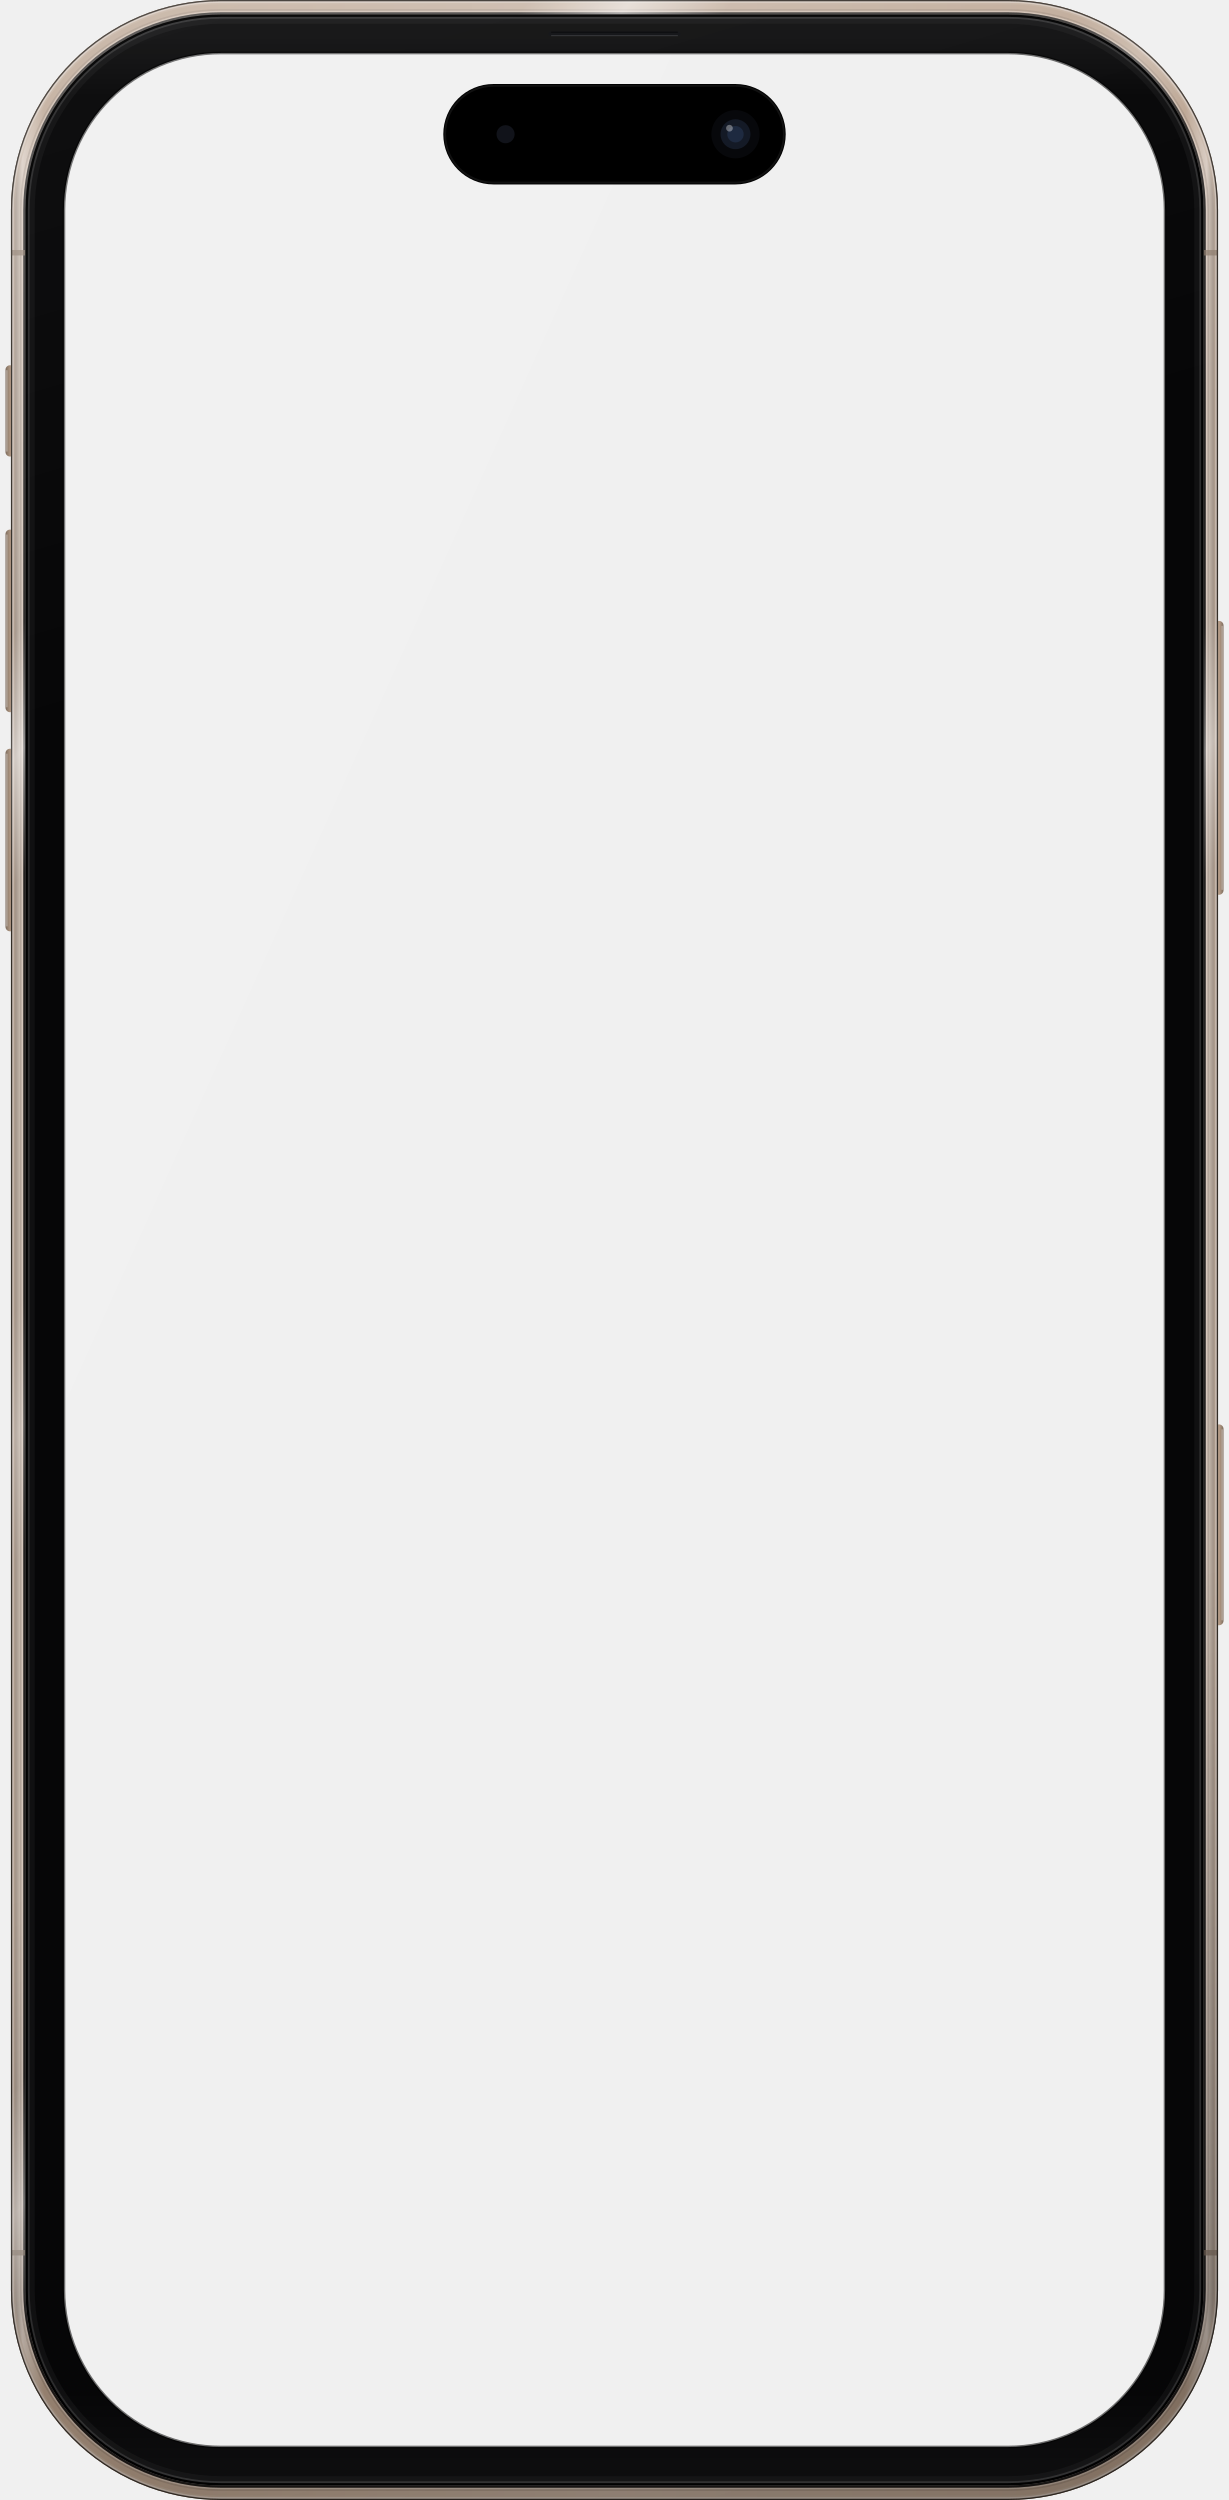
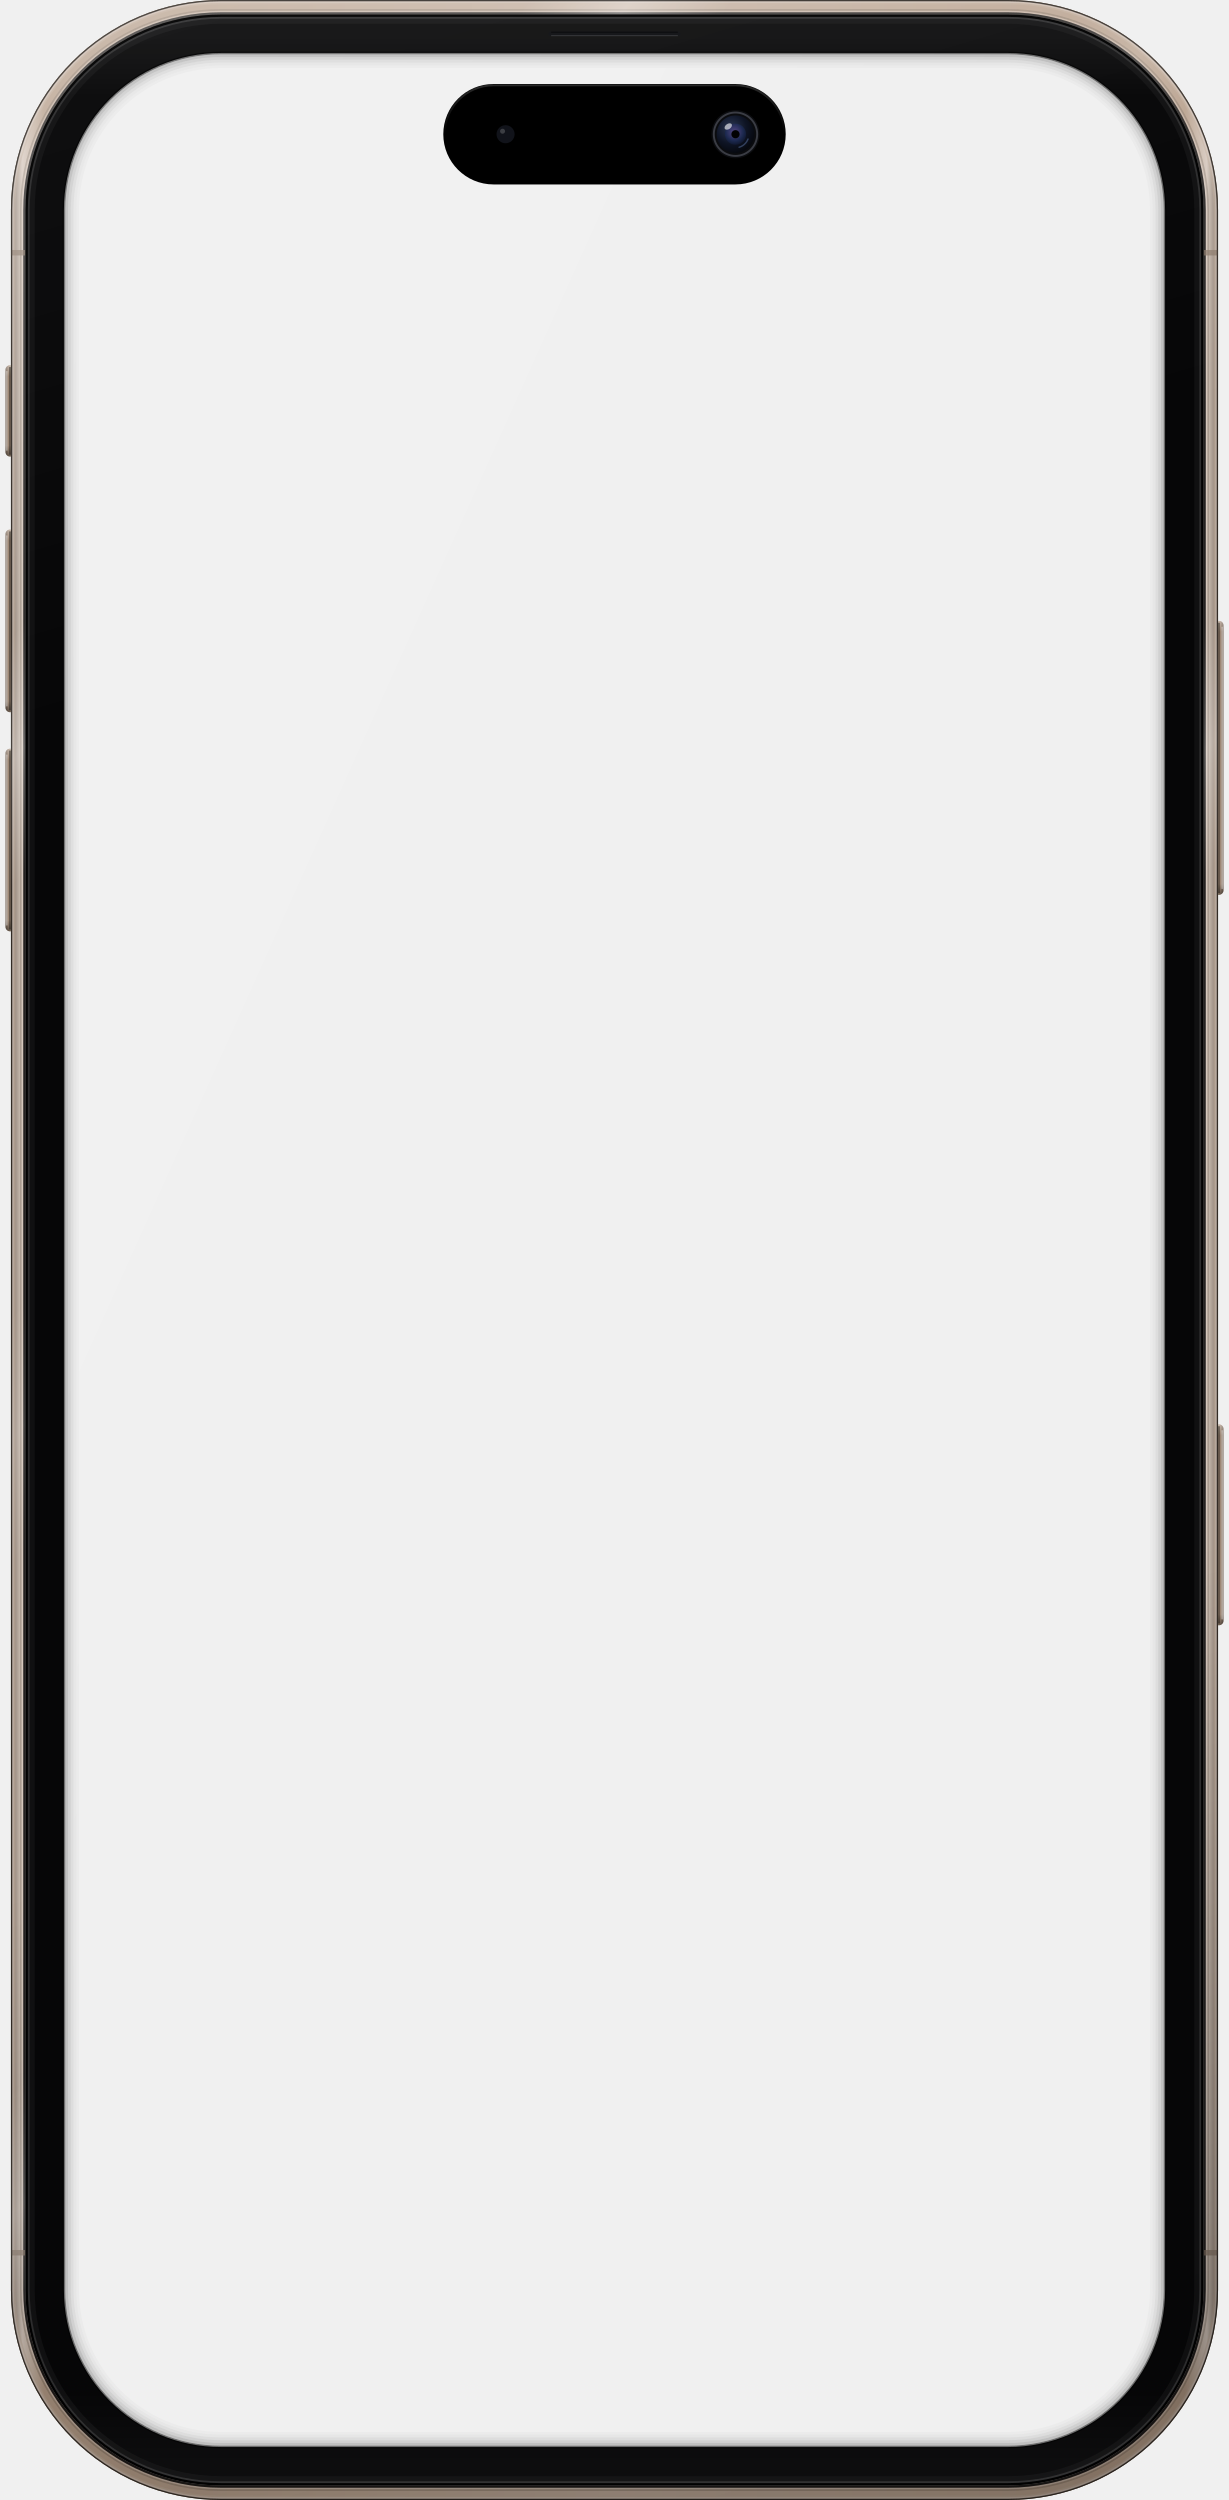
<svg xmlns="http://www.w3.org/2000/svg" width="1346" height="2738" viewBox="0 0 1346 2738">
  <defs>
    <linearGradient id="metal" x1="0" y1="0" x2="1" y2="0">
      <stop offset="0" stop-color="#625549" />
      <stop offset="0.012" stop-color="#d5c7bc" />
      <stop offset="0.03" stop-color="#b39a85" />
      <stop offset="0.5" stop-color="#c1ac9b" />
      <stop offset="0.97" stop-color="#b39a85" />
      <stop offset="0.988" stop-color="#d5c7bc" />
      <stop offset="1" stop-color="#625549" />
    </linearGradient>
    <linearGradient id="keylight" gradientUnits="userSpaceOnUse" x1="0" y1="0" x2="807.6" y2="2738">
      <stop offset="0" stop-color="#fff" stop-opacity="0.32" />
      <stop offset="0.28" stop-color="#fff" stop-opacity="0" />
      <stop offset="0.7" stop-color="#000" stop-opacity="0" />
      <stop offset="1" stop-color="#000" stop-opacity="0.28" />
    </linearGradient>
    <linearGradient id="streaks" gradientUnits="userSpaceOnUse" x1="0" y1="410.7" x2="1346" y2="1505.9">
      <stop offset="0.11" stop-color="#fff" stop-opacity="0" />
      <stop offset="0.16" stop-color="#fff" stop-opacity="0.5" />
      <stop offset="0.21" stop-color="#fff" stop-opacity="0" />
      <stop offset="0.38" stop-color="#fff" stop-opacity="0" />
      <stop offset="0.43" stop-color="#fff" stop-opacity="0.22" />
      <stop offset="0.48" stop-color="#fff" stop-opacity="0" />
      <stop offset="0.69" stop-color="#fff" stop-opacity="0" />
      <stop offset="0.74" stop-color="#fff" stop-opacity="0.35" />
      <stop offset="0.79" stop-color="#fff" stop-opacity="0" />
    </linearGradient>
    <linearGradient id="glare" x1="0" y1="0" x2="1" y2="1">
      <stop offset="0" stop-color="#ffffff" stop-opacity="0.07" />
      <stop offset="0.42" stop-color="#ffffff" stop-opacity="0.015" />
      <stop offset="0.43" stop-color="#ffffff" stop-opacity="0" />
      <stop offset="1" stop-color="#ffffff" stop-opacity="0" />
    </linearGradient>
    <linearGradient id="btn6400" x1="0" y1="0" x2="1" y2="0">
-       <stop offset="0" stop-color="#7d6c5d" />
-       <stop offset="0.55" stop-color="#b39a85" />
-       <stop offset="1" stop-color="#c2ae9d" />
+       <stop offset="0" stop-color="#746456" />
+       <stop offset="0.5" stop-color="#b39a85" />
+       <stop offset="1" stop-color="#c6b3a4" />
+     </linearGradient>
+     <linearGradient id="btn6400e" x1="0" y1="0" x2="0" y2="1">
+       <stop offset="0" stop-color="#ffffff" stop-opacity="0.35" />
+       <stop offset="0.12" stop-color="#ffffff" stop-opacity="0" />
+       <stop offset="0.88" stop-color="#000000" stop-opacity="0" />
+       <stop offset="1" stop-color="#000000" stop-opacity="0.4" />
    </linearGradient>
    <linearGradient id="btn6580" x1="0" y1="0" x2="1" y2="0">
-       <stop offset="0" stop-color="#7d6c5d" />
-       <stop offset="0.55" stop-color="#b39a85" />
-       <stop offset="1" stop-color="#c2ae9d" />
+       <stop offset="0" stop-color="#746456" />
+       <stop offset="0.5" stop-color="#b39a85" />
+       <stop offset="1" stop-color="#c6b3a4" />
+     </linearGradient>
+     <linearGradient id="btn6580e" x1="0" y1="0" x2="0" y2="1">
+       <stop offset="0" stop-color="#ffffff" stop-opacity="0.35" />
+       <stop offset="0.06" stop-color="#ffffff" stop-opacity="0" />
+       <stop offset="0.94" stop-color="#000000" stop-opacity="0" />
+       <stop offset="1" stop-color="#000000" stop-opacity="0.4" />
    </linearGradient>
    <linearGradient id="btn6820" x1="0" y1="0" x2="1" y2="0">
-       <stop offset="0" stop-color="#7d6c5d" />
-       <stop offset="0.55" stop-color="#b39a85" />
-       <stop offset="1" stop-color="#c2ae9d" />
+       <stop offset="0" stop-color="#746456" />
+       <stop offset="0.5" stop-color="#b39a85" />
+       <stop offset="1" stop-color="#c6b3a4" />
+     </linearGradient>
+     <linearGradient id="btn6820e" x1="0" y1="0" x2="0" y2="1">
+       <stop offset="0" stop-color="#ffffff" stop-opacity="0.35" />
+       <stop offset="0.06" stop-color="#ffffff" stop-opacity="0" />
+       <stop offset="0.94" stop-color="#000000" stop-opacity="0" />
+       <stop offset="1" stop-color="#000000" stop-opacity="0.4" />
    </linearGradient>
    <linearGradient id="btn1330680" x1="0" y1="0" x2="1" y2="0">
-       <stop offset="0" stop-color="#c2ae9d" />
-       <stop offset="0.55" stop-color="#b39a85" />
-       <stop offset="1" stop-color="#7d6c5d" />
+       <stop offset="0" stop-color="#c6b3a4" />
+       <stop offset="0.5" stop-color="#b39a85" />
+       <stop offset="1" stop-color="#746456" />
+     </linearGradient>
+     <linearGradient id="btn1330680e" x1="0" y1="0" x2="0" y2="1">
+       <stop offset="0" stop-color="#ffffff" stop-opacity="0.35" />
+       <stop offset="0.04" stop-color="#ffffff" stop-opacity="0" />
+       <stop offset="0.96" stop-color="#000000" stop-opacity="0" />
+       <stop offset="1" stop-color="#000000" stop-opacity="0.4" />
    </linearGradient>
    <linearGradient id="btn13301560" x1="0" y1="0" x2="1" y2="0">
-       <stop offset="0" stop-color="#c2ae9d" />
-       <stop offset="0.55" stop-color="#b39a85" />
-       <stop offset="1" stop-color="#7d6c5d" />
+       <stop offset="0" stop-color="#c6b3a4" />
+       <stop offset="0.5" stop-color="#b39a85" />
+       <stop offset="1" stop-color="#746456" />
+     </linearGradient>
+     <linearGradient id="btn13301560e" x1="0" y1="0" x2="0" y2="1">
+       <stop offset="0" stop-color="#ffffff" stop-opacity="0.35" />
+       <stop offset="0.055" stop-color="#ffffff" stop-opacity="0" />
+       <stop offset="0.945" stop-color="#000000" stop-opacity="0" />
+       <stop offset="1" stop-color="#000000" stop-opacity="0.4" />
    </linearGradient>
    <linearGradient id="glassdepth" x1="0" y1="0" x2="0" y2="1">
      <stop offset="0" stop-color="#121213" />
      <stop offset="0.025" stop-color="#060607" />
      <stop offset="0.97" stop-color="#060607" />
      <stop offset="1" stop-color="#0d0d0e" />
    </linearGradient>
  </defs>
  <path fill="url(#btn6400)" d="M11,400H11A5,5 0 0 1 16,405V495A5,5 0 0 1 11,500H11A5,5 0 0 1 6,495V405A5,5 0 0 1 11,400Z" />
-   <path stroke="#ffffff" stroke-opacity="0.35" stroke-width="1.5" stroke-linecap="round" d="M7.5,406 V494" />
+   <path fill="url(#btn6400e)" d="M11,400H11A5,5 0 0 1 16,405V495A5,5 0 0 1 11,500H11A5,5 0 0 1 6,495V405A5,5 0 0 1 11,400Z" />
+   <path stroke="#ffffff" stroke-opacity="0.45" stroke-width="1.5" stroke-linecap="round" d="M7.5,407 V493" />
+   <path stroke="#000" stroke-opacity="0.45" stroke-width="2" d="M11,402 V498" />
  <path fill="url(#btn6580)" d="M11,580H11A5,5 0 0 1 16,585V775A5,5 0 0 1 11,780H11A5,5 0 0 1 6,775V585A5,5 0 0 1 11,580Z" />
-   <path stroke="#ffffff" stroke-opacity="0.35" stroke-width="1.5" stroke-linecap="round" d="M7.5,586 V774" />
+   <path fill="url(#btn6580e)" d="M11,580H11A5,5 0 0 1 16,585V775A5,5 0 0 1 11,780H11A5,5 0 0 1 6,775V585A5,5 0 0 1 11,580Z" />
+   <path stroke="#ffffff" stroke-opacity="0.45" stroke-width="1.5" stroke-linecap="round" d="M7.5,587 V773" />
+   <path stroke="#000" stroke-opacity="0.45" stroke-width="2" d="M11,582 V778" />
  <path fill="url(#btn6820)" d="M11,820H11A5,5 0 0 1 16,825V1015A5,5 0 0 1 11,1020H11A5,5 0 0 1 6,1015V825A5,5 0 0 1 11,820Z" />
-   <path stroke="#ffffff" stroke-opacity="0.35" stroke-width="1.5" stroke-linecap="round" d="M7.5,826 V1014" />
+   <path fill="url(#btn6820e)" d="M11,820H11A5,5 0 0 1 16,825V1015A5,5 0 0 1 11,1020H11A5,5 0 0 1 6,1015V825A5,5 0 0 1 11,820Z" />
+   <path stroke="#ffffff" stroke-opacity="0.45" stroke-width="1.5" stroke-linecap="round" d="M7.5,827 V1013" />
+   <path stroke="#000" stroke-opacity="0.45" stroke-width="2" d="M11,822 V1018" />
  <path fill="url(#btn1330680)" d="M1335,680H1335A5,5 0 0 1 1340,685V975A5,5 0 0 1 1335,980H1335A5,5 0 0 1 1330,975V685A5,5 0 0 1 1335,680Z" />
-   <path stroke="#ffffff" stroke-opacity="0.35" stroke-width="1.5" stroke-linecap="round" d="M1338.5,686 V974" />
+   <path fill="url(#btn1330680e)" d="M1335,680H1335A5,5 0 0 1 1340,685V975A5,5 0 0 1 1335,980H1335A5,5 0 0 1 1330,975V685A5,5 0 0 1 1335,680Z" />
+   <path stroke="#ffffff" stroke-opacity="0.45" stroke-width="1.5" stroke-linecap="round" d="M1338.5,687 V973" />
+   <path stroke="#000" stroke-opacity="0.45" stroke-width="2" d="M1335,682 V978" />
  <path fill="url(#btn13301560)" d="M1335,1560H1335A5,5 0 0 1 1340,1565V1775A5,5 0 0 1 1335,1780H1335A5,5 0 0 1 1330,1775V1565A5,5 0 0 1 1335,1560Z" />
-   <path stroke="#ffffff" stroke-opacity="0.35" stroke-width="1.5" stroke-linecap="round" d="M1338.5,1566 V1774" />
+   <path fill="url(#btn13301560e)" d="M1335,1560H1335A5,5 0 0 1 1340,1565V1775A5,5 0 0 1 1335,1780H1335A5,5 0 0 1 1330,1775V1565A5,5 0 0 1 1335,1560Z" />
+   <path stroke="#ffffff" stroke-opacity="0.45" stroke-width="1.5" stroke-linecap="round" d="M1338.5,1567 V1773" />
+   <path stroke="#000" stroke-opacity="0.45" stroke-width="2" d="M1335,1562 V1778" />
  <path fill-rule="evenodd" fill="url(#metal)" d="M242,0H1104A230,230 0 0 1 1334,230V2508A230,230 0 0 1 1104,2738H242A230,230 0 0 1 12,2508V230A230,230 0 0 1 242,0ZM242,16H1104A214,214 0 0 1 1318,230V2508A214,214 0 0 1 1104,2722H242A214,214 0 0 1 28,2508V230A214,214 0 0 1 242,16Z" />
-   <path fill="none" stroke="#625549" stroke-opacity="0.9" stroke-width="1.12" d="M242,0.56H1104A229.44,229.44 0 0 1 1333.44,230V2508A229.44,229.44 0 0 1 1104,2737.44H242A229.44,229.44 0 0 1 12.56,2508V230A229.44,229.44 0 0 1 242,0.56Z" />
-   <path fill="none" stroke="#d5c7bc" stroke-opacity="0.85" stroke-width="2.08" d="M242,2.16H1104A227.84,227.84 0 0 1 1331.84,230V2508A227.84,227.84 0 0 1 1104,2735.84H242A227.84,227.84 0 0 1 14.16,2508V230A227.84,227.84 0 0 1 242,2.16Z" />
+   <path fill="none" stroke="#625549" stroke-opacity="1" stroke-width="1.12" d="M242,0.56H1104A229.44,229.44 0 0 1 1333.44,230V2508A229.44,229.44 0 0 1 1104,2737.44H242A229.44,229.44 0 0 1 12.56,2508V230A229.44,229.44 0 0 1 242,0.56Z" />
+   <path fill="none" stroke="#d5c7bc" stroke-opacity="0.61" stroke-width="2.08" d="M242,2.16H1104A227.84,227.84 0 0 1 1331.84,230V2508A227.84,227.84 0 0 1 1104,2735.84H242A227.84,227.84 0 0 1 14.16,2508V230A227.84,227.84 0 0 1 242,2.16Z" />
  <path fill="none" stroke="#c1ac9b" stroke-opacity="0.5" stroke-width="1.6" d="M242,4H1104A226,226 0 0 1 1330,230V2508A226,226 0 0 1 1104,2734H242A226,226 0 0 1 16,2508V230A226,226 0 0 1 242,4Z" />
-   <path fill="none" stroke="#625549" stroke-opacity="0.22" stroke-width="1.92" d="M242,10.88H1104A219.12,219.12 0 0 1 1323.12,230V2508A219.12,219.12 0 0 1 1104,2727.12H242A219.12,219.12 0 0 1 22.88,2508V230A219.12,219.12 0 0 1 242,10.88Z" />
-   <path fill="none" stroke="#d5c7bc" stroke-opacity="0.55" stroke-width="1.6" d="M242,12.64H1104A217.36,217.36 0 0 1 1321.36,230V2508A217.36,217.36 0 0 1 1104,2725.36H242A217.36,217.36 0 0 1 24.64,2508V230A217.36,217.36 0 0 1 242,12.64Z" />
+   <path fill="none" stroke="#625549" stroke-opacity="0.32" stroke-width="1.92" d="M242,10.88H1104A219.12,219.12 0 0 1 1323.12,230V2508A219.12,219.12 0 0 1 1104,2727.12H242A219.12,219.12 0 0 1 22.88,2508V230A219.12,219.12 0 0 1 242,10.88Z" />
+   <path fill="none" stroke="#d5c7bc" stroke-opacity="0.43" stroke-width="1.6" d="M242,12.64H1104A217.36,217.36 0 0 1 1321.36,230V2508A217.36,217.36 0 0 1 1104,2725.36H242A217.36,217.36 0 0 1 24.64,2508V230A217.36,217.36 0 0 1 242,12.64Z" />
  <path fill="none" stroke="#050506" stroke-opacity="0.85" stroke-width="2.56" d="M242,14.72H1104A215.28,215.28 0 0 1 1319.28,230V2508A215.28,215.28 0 0 1 1104,2723.28H242A215.28,215.28 0 0 1 26.72,2508V230A215.28,215.28 0 0 1 242,14.72Z" />
  <rect x="12" y="273.8" width="16" height="6" fill="#867464" opacity="0.7" />
  <rect x="1318" y="273.8" width="16" height="6" fill="#867464" opacity="0.7" />
  <rect x="12" y="2464.2" width="16" height="6" fill="#867464" opacity="0.7" />
  <rect x="1318" y="2464.2" width="16" height="6" fill="#867464" opacity="0.7" />
  <path fill-rule="evenodd" fill="url(#keylight)" d="M242,0H1104A230,230 0 0 1 1334,230V2508A230,230 0 0 1 1104,2738H242A230,230 0 0 1 12,2508V230A230,230 0 0 1 242,0ZM242,16H1104A214,214 0 0 1 1318,230V2508A214,214 0 0 1 1104,2722H242A214,214 0 0 1 28,2508V230A214,214 0 0 1 242,16Z" />
-   <path fill-rule="evenodd" fill="url(#streaks)" d="M242,0H1104A230,230 0 0 1 1334,230V2508A230,230 0 0 1 1104,2738H242A230,230 0 0 1 12,2508V230A230,230 0 0 1 242,0ZM242,16H1104A214,214 0 0 1 1318,230V2508A214,214 0 0 1 1104,2722H242A214,214 0 0 1 28,2508V230A214,214 0 0 1 242,16Z" />
+   <path fill-rule="evenodd" fill="url(#streaks)" opacity="0.6" d="M242,0H1104A230,230 0 0 1 1334,230V2508A230,230 0 0 1 1104,2738H242A230,230 0 0 1 12,2508V230A230,230 0 0 1 242,0ZM242,16H1104A214,214 0 0 1 1318,230V2508A214,214 0 0 1 1104,2722H242A214,214 0 0 1 28,2508V230A214,214 0 0 1 242,16Z" />
  <path fill="none" stroke="#000" stroke-opacity="0.5" stroke-width="1.5" d="M242,0.75H1104A229.25,229.25 0 0 1 1333.25,230V2508A229.25,229.25 0 0 1 1104,2737.25H242A229.25,229.25 0 0 1 12.75,2508V230A229.25,229.25 0 0 1 242,0.75Z" />
  <path fill-rule="evenodd" fill="url(#glassdepth)" d="M242,16H1104A214,214 0 0 1 1318,230V2508A214,214 0 0 1 1104,2722H242A214,214 0 0 1 28,2508V230A214,214 0 0 1 242,16ZM242,58H1104A172,172 0 0 1 1276,230V2508A172,172 0 0 1 1104,2680H242A172,172 0 0 1 70,2508V230A172,172 0 0 1 242,58Z" />
  <path fill="none" stroke="#000000" stroke-opacity="0.9" stroke-width="2.5" d="M242,17.25H1104A212.75,212.75 0 0 1 1316.75,230V2508A212.75,212.75 0 0 1 1104,2720.75H242A212.75,212.75 0 0 1 29.25,2508V230A212.75,212.75 0 0 1 242,17.25Z" />
  <path fill="none" stroke="#ffffff" stroke-opacity="0.16" stroke-width="2" d="M242,19.5H1104A210.5,210.5 0 0 1 1314.5,230V2508A210.5,210.5 0 0 1 1104,2718.5H242A210.5,210.5 0 0 1 31.5,2508V230A210.5,210.5 0 0 1 242,19.5Z" />
  <path fill="none" stroke="#ffffff" stroke-opacity="0.04" stroke-width="5.5" d="M242,23.25H1104A206.75,206.75 0 0 1 1310.75,230V2508A206.75,206.75 0 0 1 1104,2714.75H242A206.75,206.75 0 0 1 35.25,2508V230A206.75,206.75 0 0 1 242,23.25Z" />
  <path fill-rule="evenodd" fill="url(#keylight)" opacity="0.12" d="M242,16H1104A214,214 0 0 1 1318,230V2508A214,214 0 0 1 1104,2722H242A214,214 0 0 1 28,2508V230A214,214 0 0 1 242,16ZM242,58H1104A172,172 0 0 1 1276,230V2508A172,172 0 0 1 1104,2680H242A172,172 0 0 1 70,2508V230A172,172 0 0 1 242,58Z" />
  <path fill="none" stroke="#000" stroke-opacity="0.55" stroke-width="3" d="M242,58H1104A172,172 0 0 1 1276,230V2508A172,172 0 0 1 1104,2680H242A172,172 0 0 1 70,2508V230A172,172 0 0 1 242,58Z" />
+   <path fill="none" stroke="#000" stroke-opacity="0.2" stroke-width="3" d="M242,61H1104A169,169 0 0 1 1273,230V2508A169,169 0 0 1 1104,2677H242A169,169 0 0 1 73,2508V230A169,169 0 0 1 242,61Z" />
+   <path fill="none" stroke="#000" stroke-opacity="0.13" stroke-width="3" d="M242,64H1104A166,166 0 0 1 1270,230V2508A166,166 0 0 1 1104,2674H242A166,166 0 0 1 76,2508V230A166,166 0 0 1 242,64Z" />
+   <path fill="none" stroke="#000" stroke-opacity="0.08" stroke-width="3" d="M242,67H1104A163,163 0 0 1 1267,230V2508A163,163 0 0 1 1104,2671H242A163,163 0 0 1 79,2508V230A163,163 0 0 1 242,67Z" />
+   <path fill="none" stroke="#000" stroke-opacity="0.045" stroke-width="3" d="M242,70H1104A160,160 0 0 1 1264,230V2508A160,160 0 0 1 1104,2668H242A160,160 0 0 1 82,2508V230A160,160 0 0 1 242,70Z" />
+   <path fill="none" stroke="#000" stroke-opacity="0.02" stroke-width="3" d="M242,73H1104A157,157 0 0 1 1261,230V2508A157,157 0 0 1 1104,2665H242A157,157 0 0 1 85,2508V230A157,157 0 0 1 242,73Z" />
  <path fill="url(#glare)" d="M242,58H1104A172,172 0 0 1 1276,230V2508A172,172 0 0 1 1104,2680H242A172,172 0 0 1 70,2508V230A172,172 0 0 1 242,58Z" />
  <path fill="#17181b" d="M603.14,34.5H742.86A2.5,2.5 0 0 1 745.36,37V37A2.5,2.5 0 0 1 742.86,39.5H603.14A2.5,2.5 0 0 1 600.64,37V37A2.5,2.5 0 0 1 603.14,34.5Z" />
  <path stroke="#000" stroke-opacity="0.6" stroke-width="1" d="M603.64,35.25 H742.36" />
  <path stroke="#ffffff" stroke-opacity="0.16" stroke-width="1" d="M603.64,39.1 H742.36" />
  <path fill="#000" d="M540.5,92H805.5A55,55 0 0 1 860.5,147V147A55,55 0 0 1 805.5,202H540.5A55,55 0 0 1 485.5,147V147A55,55 0 0 1 540.5,92Z" />
-   <path fill="none" stroke="#ffffff" stroke-opacity="0.07" stroke-width="2" d="M540.5,94H805.5A53,53 0 0 1 858.5,147V147A53,53 0 0 1 805.5,200H540.5A53,53 0 0 1 487.5,147V147A53,53 0 0 1 540.5,94Z" />
+   <linearGradient id="islandrim" x1="0" y1="0" x2="0" y2="1">
+     <stop offset="0" stop-color="#fff" stop-opacity="0.16" />
+     <stop offset="0.5" stop-color="#fff" stop-opacity="0" />
+   </linearGradient>
+   <path fill="none" stroke="url(#islandrim)" stroke-width="2" d="M540.5,93.5H805.5A53.5,53.5 0 0 1 859,147V147A53.5,53.5 0 0 1 805.5,200.5H540.5A53.5,53.5 0 0 1 487,147V147A53.5,53.5 0 0 1 540.5,93.5Z" />
  <circle cx="553.7" cy="147" r="9.9" fill="#11131a" />
-   <circle cx="805.5" cy="147" r="26.4" fill="#07080b" />
-   <circle cx="805.5" cy="147" r="16.37" fill="#141a26" />
-   <circle cx="805.5" cy="147" r="8.98" fill="#1e2a40" />
-   <circle cx="798.9" cy="140.4" r="3.7" fill="#ffffff" fill-opacity="0.35" />
+   <circle cx="550.4" cy="143.7" r="2.75" fill="#fff" fill-opacity="0.18" />
+   <radialGradient id="lens806x147g" cx="0.38" cy="0.35" r="0.75">
+     <stop offset="0" stop-color="#2c3855" />
+     <stop offset="0.55" stop-color="#0e1424" />
+     <stop offset="1" stop-color="#040508" />
+   </radialGradient>
+   <radialGradient id="lens806x147c" cx="0.45" cy="0.4" r="0.7">
+     <stop offset="0" stop-color="#5b4a8c" stop-opacity="0.85" />
+     <stop offset="0.6" stop-color="#1c2a52" stop-opacity="0.9" />
+     <stop offset="1" stop-color="#0a0f1d" />
+   </radialGradient>
+   <circle cx="805.5" cy="147" r="26.4" fill="#0b0c0f" />
+   <circle cx="805.5" cy="147" r="23.76" fill="none" stroke="#4a4d55" stroke-opacity="0.75" stroke-width="2.11" />
+   <circle cx="805.5" cy="147" r="20.59" fill="url(#lens806x147g)" />
+   <circle cx="805.5" cy="147" r="11.62" fill="url(#lens806x147c)" />
+   <circle cx="805.5" cy="147" r="4.49" fill="#020203" />
+   <ellipse cx="797.58" cy="138.55" rx="4.49" ry="2.9" transform="rotate(-35 797.58 138.55)" fill="#ffffff" fill-opacity="0.6" />
+   <path fill="none" stroke="#8fb4ff" stroke-opacity="0.3" stroke-width="1.58" stroke-linecap="round" d="M819.23,152.28 A14.78,14.78 0 0 1 809.46,161.26" />
</svg>
